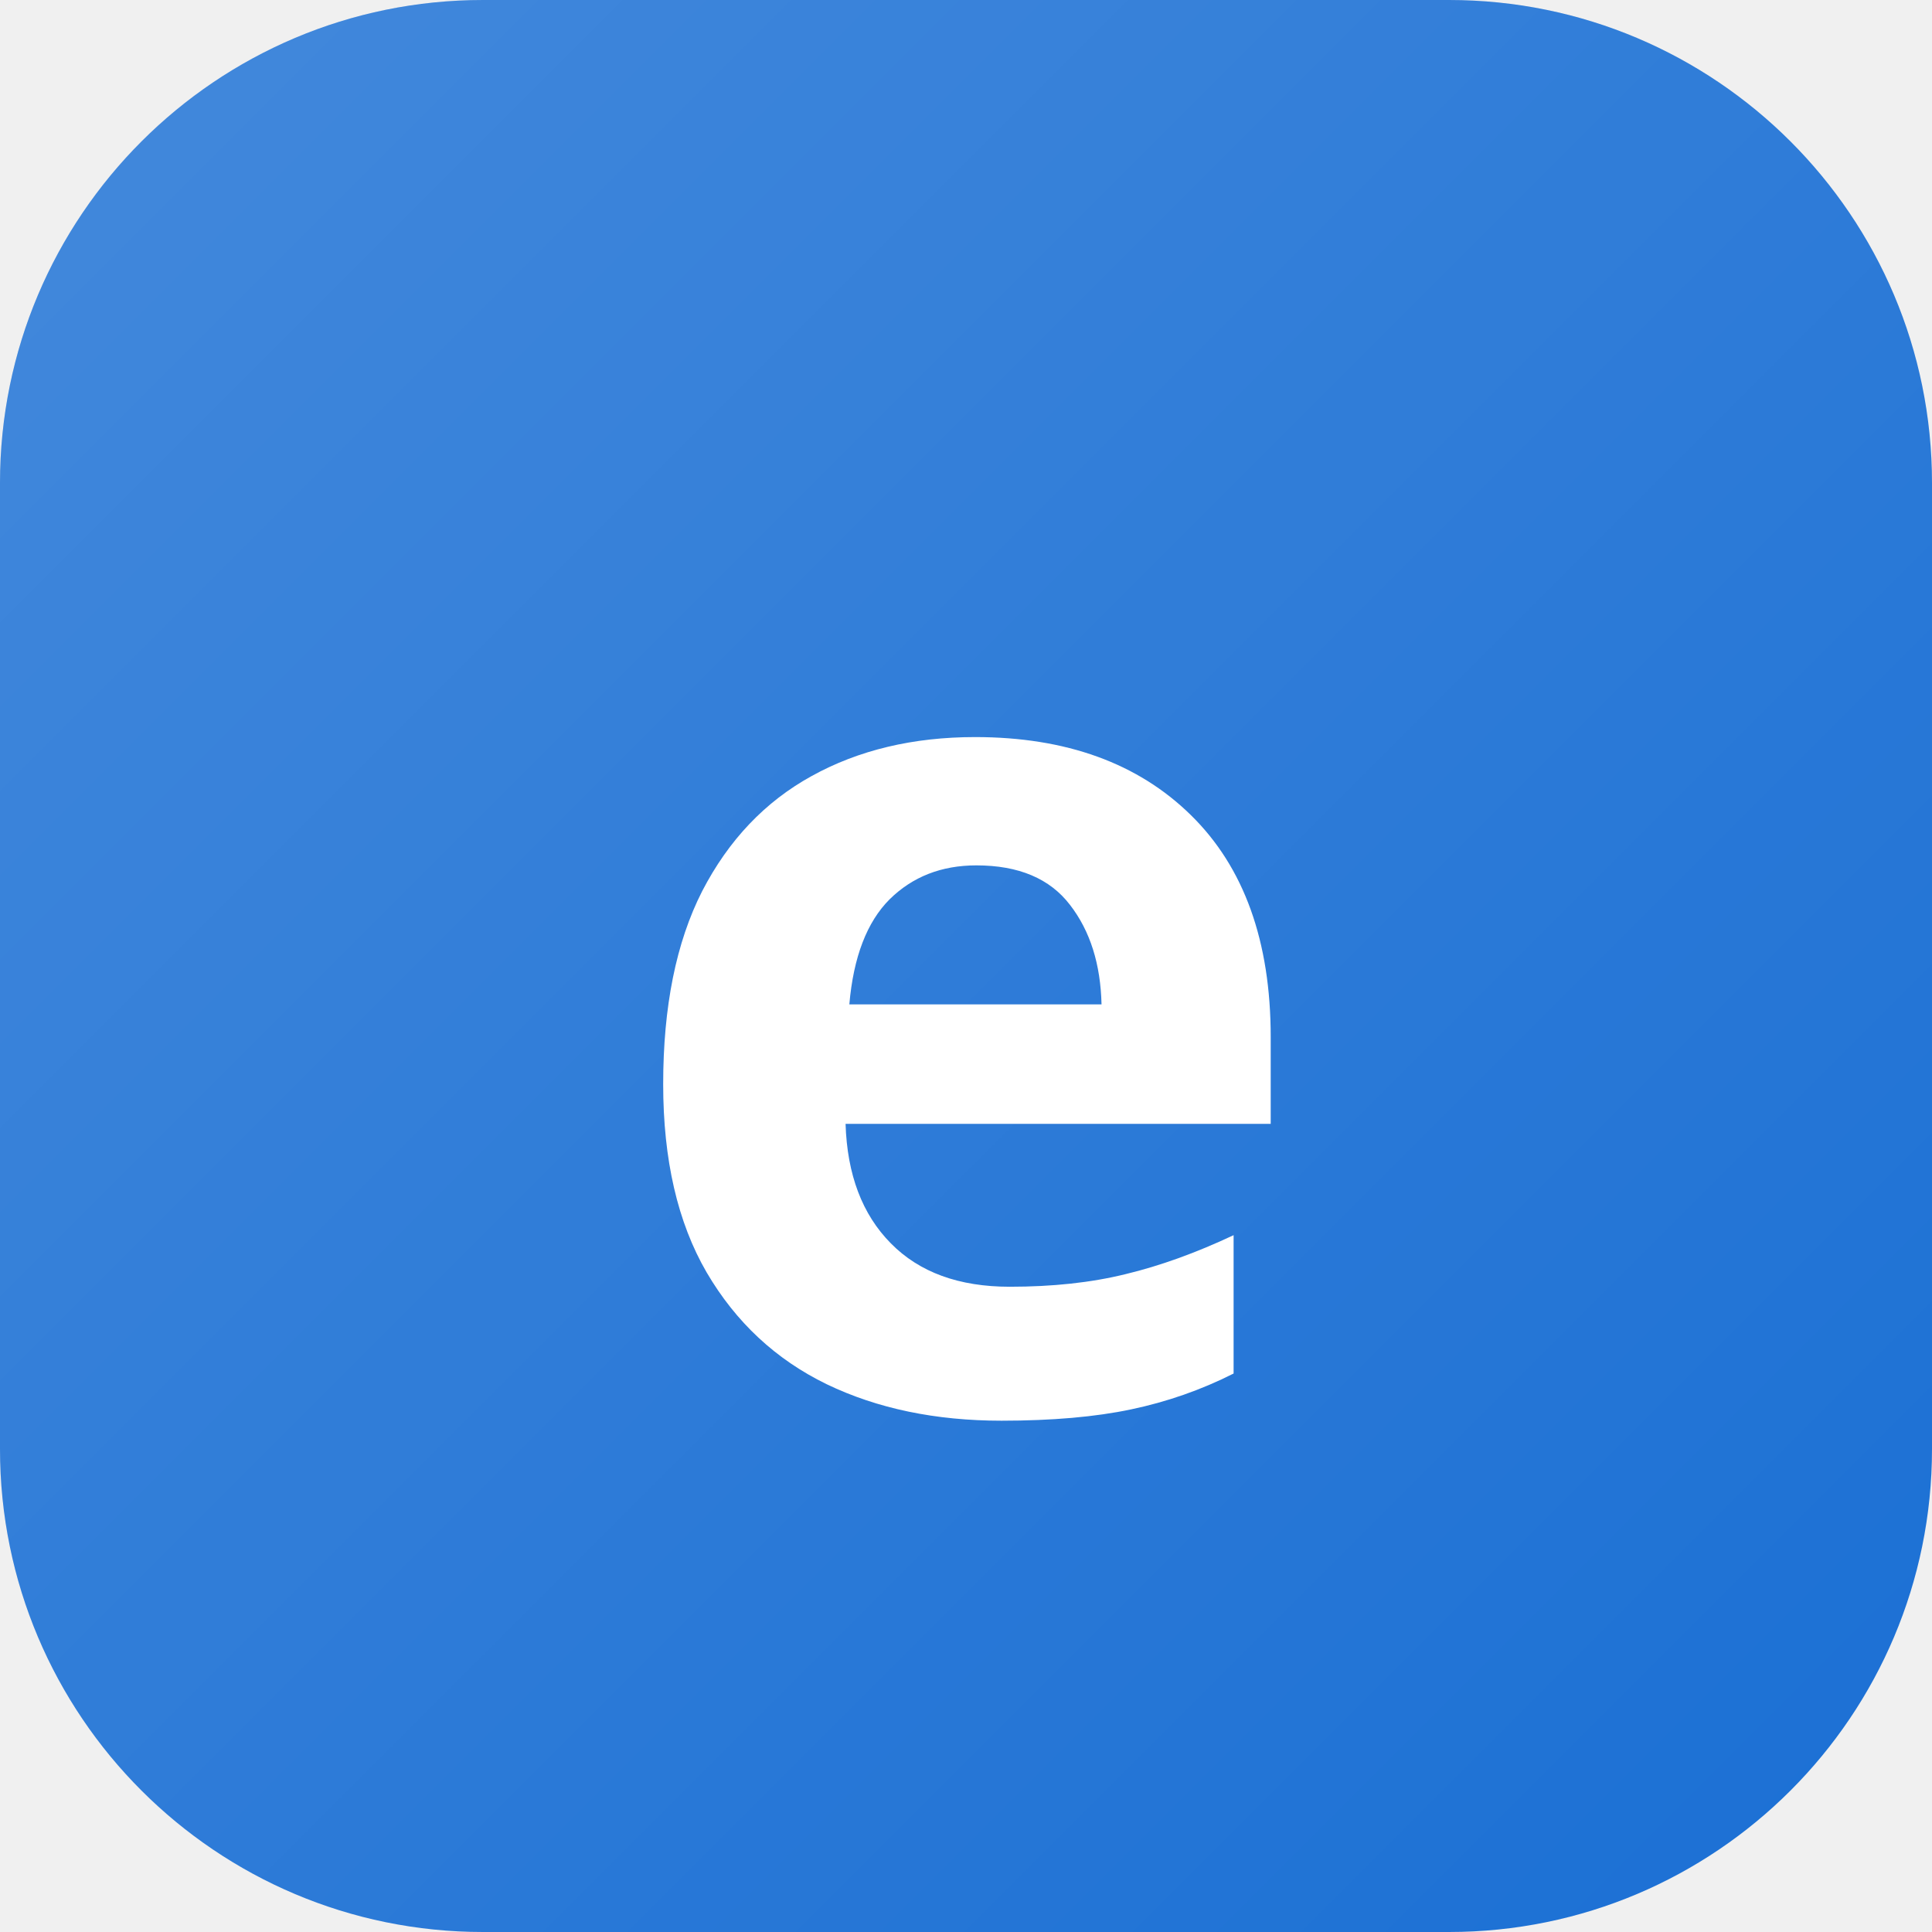
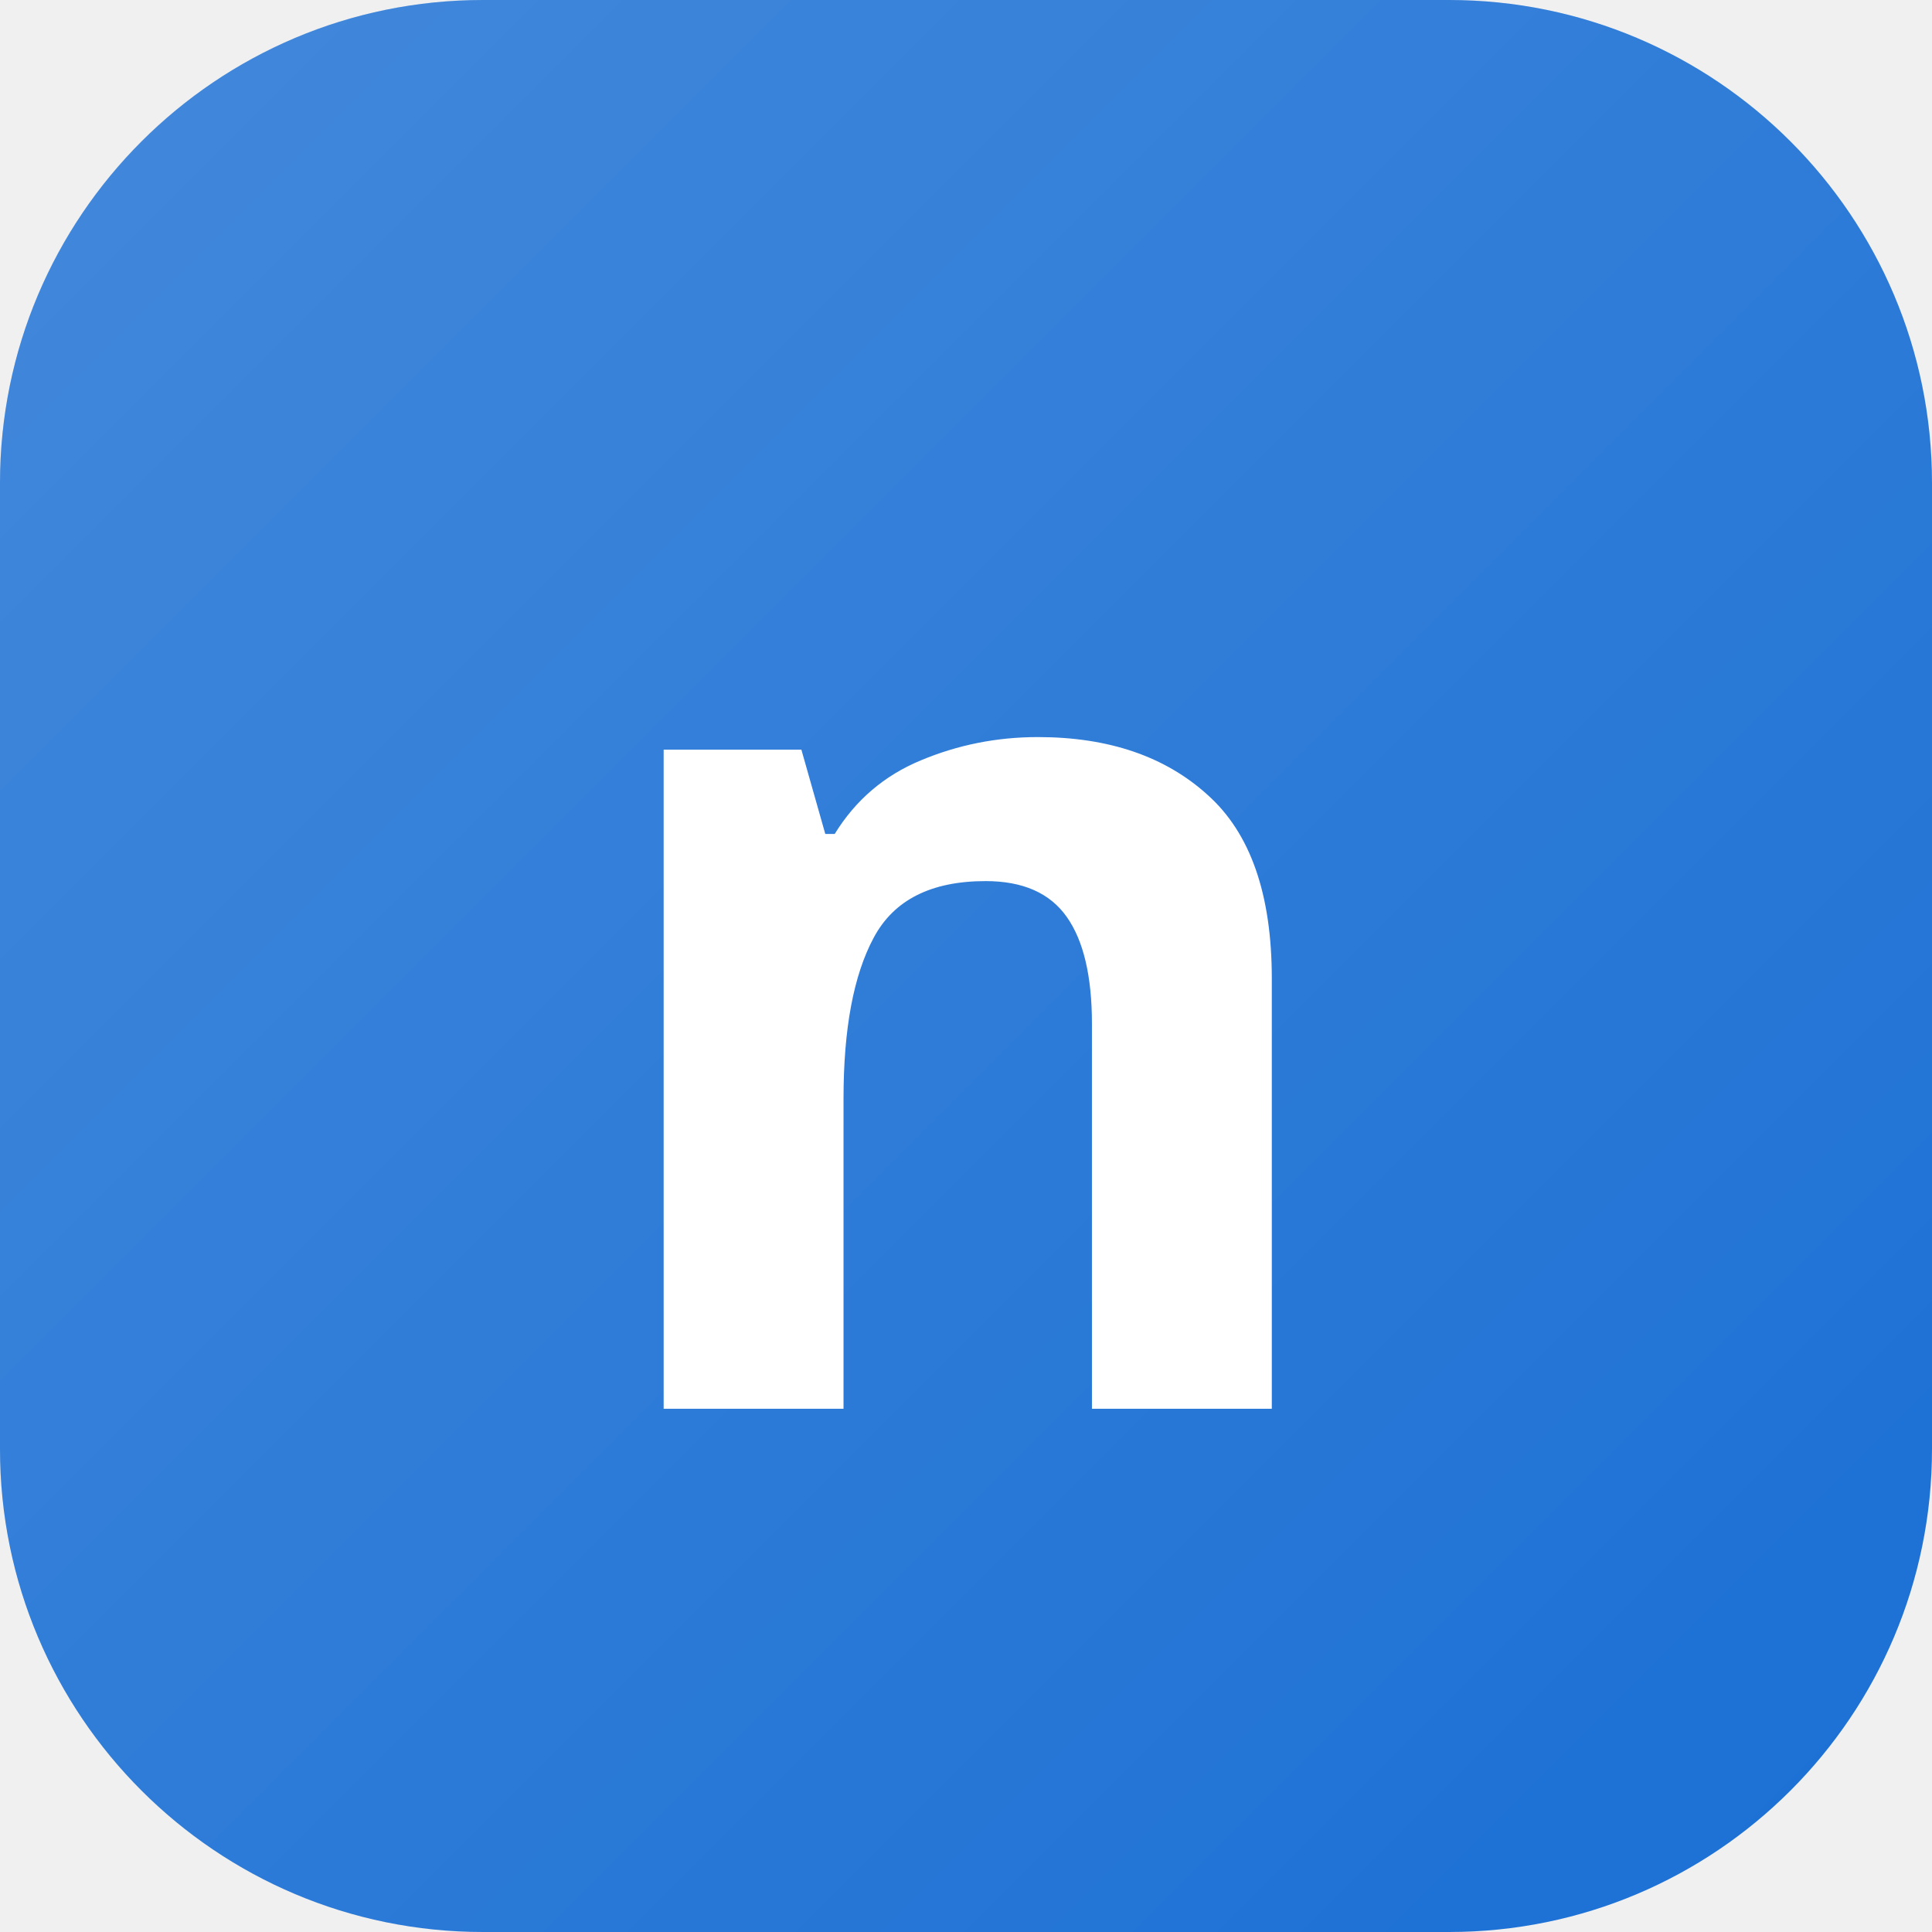
- <svg xmlns="http://www.w3.org/2000/svg" width="48" height="48" viewBox="0 0 48 48" fill="none" role="img" aria-label="Efact">
+ <svg xmlns="http://www.w3.org/2000/svg" width="48" height="48" viewBox="0 0 48 48" fill="none" role="img" aria-label="Nubit ERP">
  <rect width="48" height="48" rx="12" fill="#1a6fd4" />
  <rect width="48" height="48" rx="12" fill="url(#m)" fill-opacity="0.18" />
-   <text x="24" y="35" text-anchor="middle" font-family="'Segoe UI','Source Sans 3',system-ui,sans-serif" font-size="30" font-weight="700" fill="#ffffff">e</text>
+   <text x="24" y="35" text-anchor="middle" font-family="'Segoe UI','Source Sans 3',system-ui,sans-serif" font-size="30" font-weight="700" fill="#ffffff">n</text>
  <defs>
    <linearGradient id="m" x1="0" y1="0" x2="48" y2="48" gradientUnits="userSpaceOnUse">
      <stop stop-color="#ffffff" />
      <stop offset="1" stop-color="#ffffff" stop-opacity="0" />
    </linearGradient>
  </defs>
</svg>
